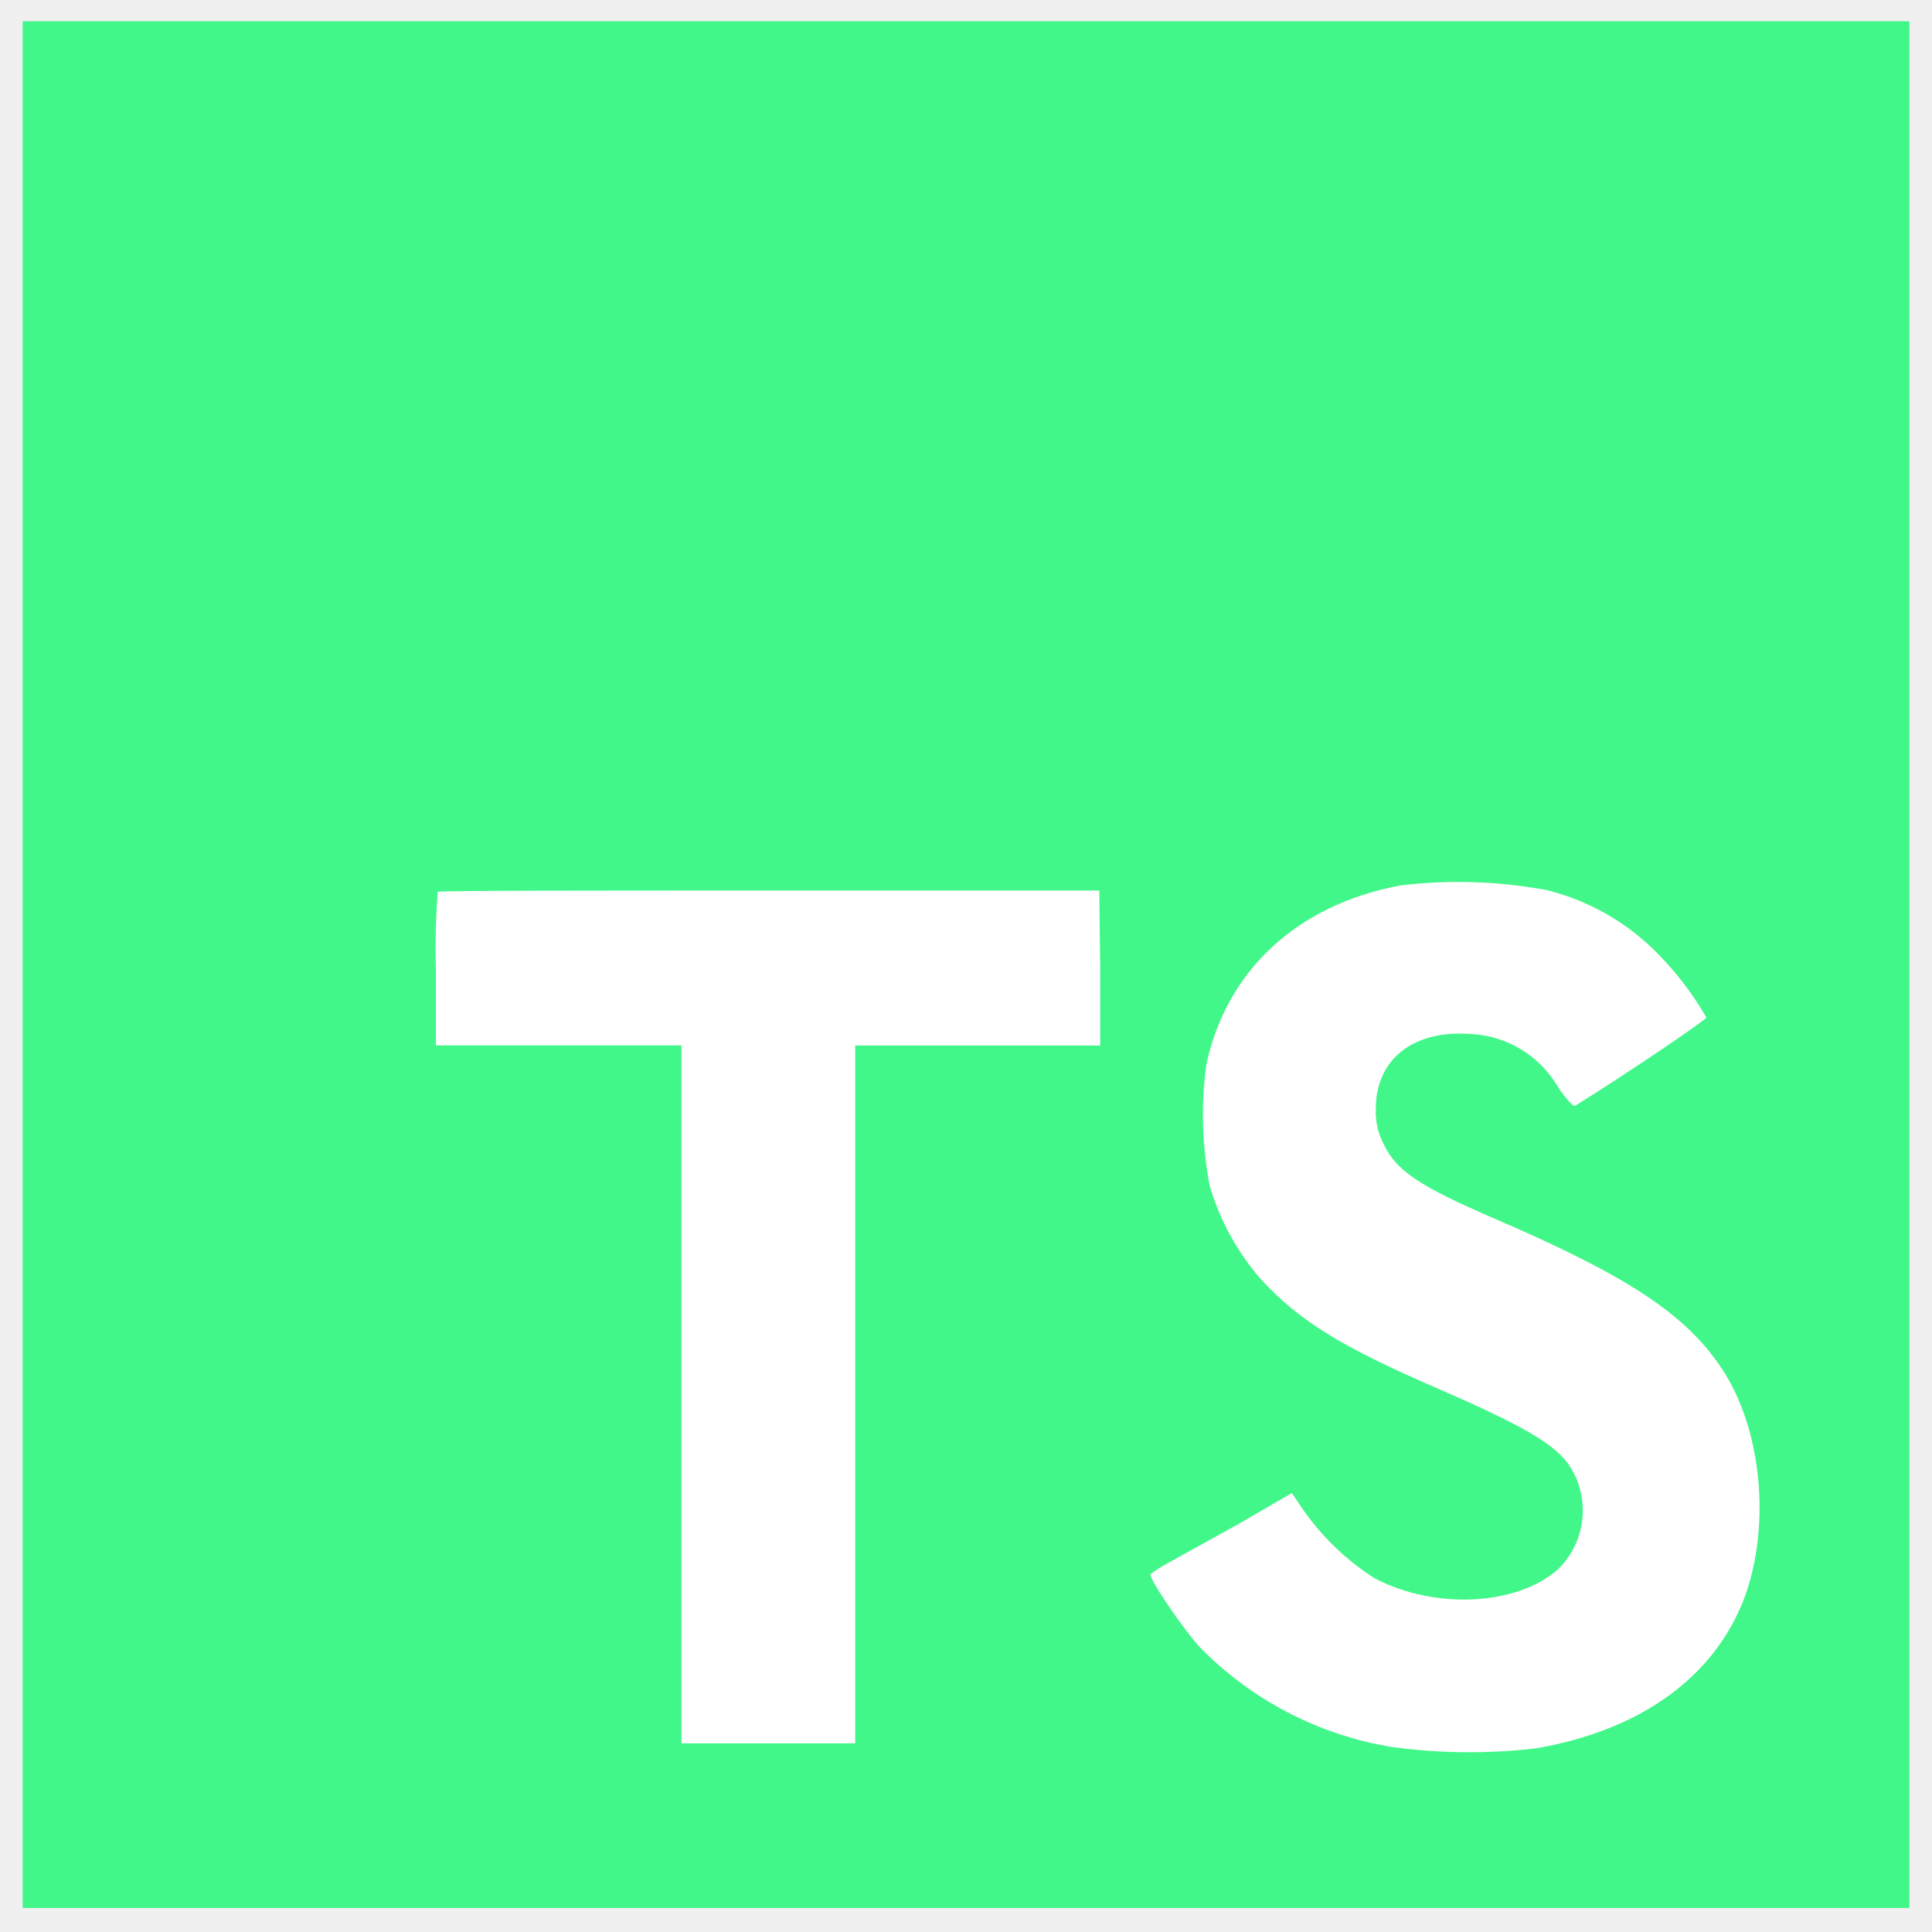
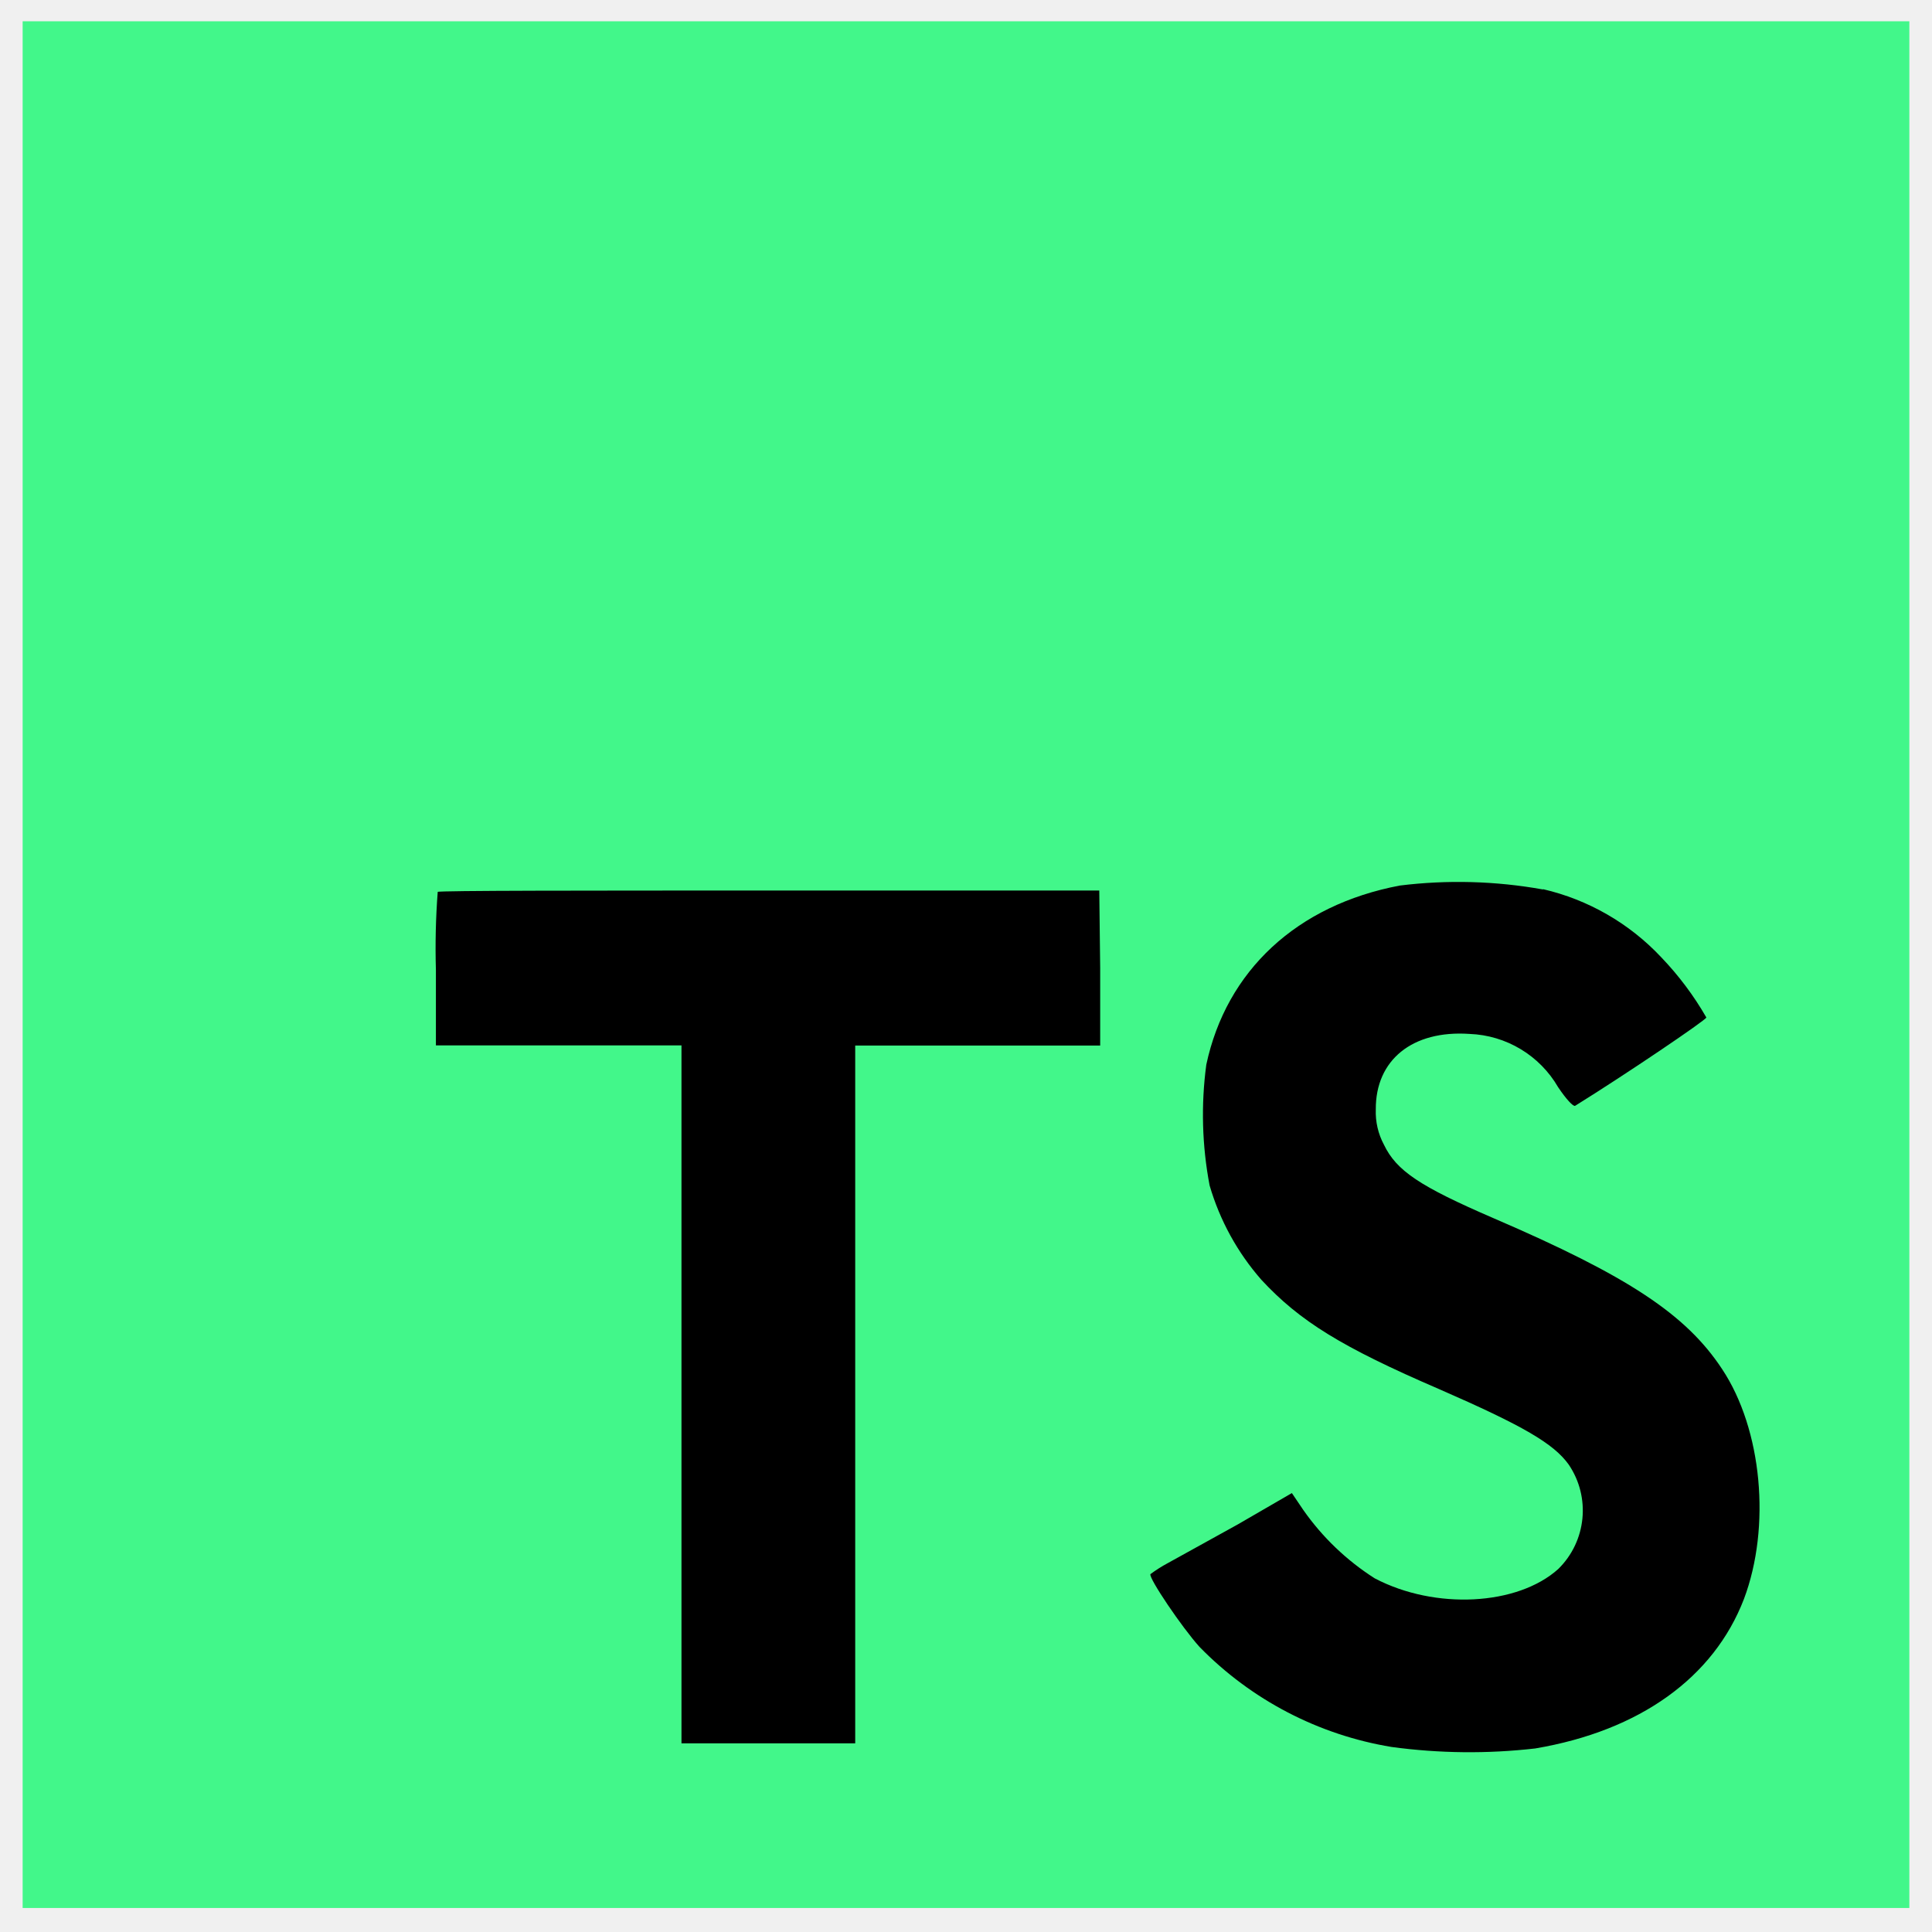
<svg viewBox="0 0 128 128">
-   <path fill="#fff" d="M22.67 47h99.67v73.67H22.67z" />
+   <path fill="#000" d="M22.67 47h99.67v73.67H22.67z" />
  <path data-name="original" fill="#42f78a" d="M1.5 63.91v62.5h125v-125H1.5zm100.73-5a15.56 15.56 0 017.82 4.5 20.58 20.58 0 013 4c0 .16-5.4 3.81-8.69 5.85-.12.08-.6-.44-1.13-1.23a7.09 7.09 0 00-5.87-3.53c-3.79-.26-6.23 1.73-6.21 5a4.58 4.58 0 00.54 2.34c.83 1.73 2.38 2.76 7.24 4.86 8.95 3.85 12.78 6.39 15.16 10 2.66 4 3.25 10.46 1.45 15.24-2 5.2-6.9 8.73-13.83 9.9a38.32 38.32 0 01-9.52-.1 23 23 0 01-12.72-6.63c-1.15-1.27-3.39-4.58-3.25-4.82a9.34 9.34 0 011.15-.73L82 101l3.59-2.08.75 1.11a16.78 16.78 0 004.74 4.54c4 2.1 9.46 1.81 12.16-.62a5.43 5.43 0 00.69-6.92c-1-1.39-3-2.56-8.59-5-6.45-2.78-9.23-4.5-11.77-7.24a16.48 16.48 0 01-3.43-6.25 25 25 0 01-.22-8c1.33-6.23 6-10.58 12.82-11.87a31.66 31.66 0 019.49.26zm-29.34 5.24v5.12H56.66v46.23H45.15V69.26H28.88v-5a49.19 49.19 0 01.12-5.17C29.08 59 39 59 51 59h21.83z" />
</svg>
